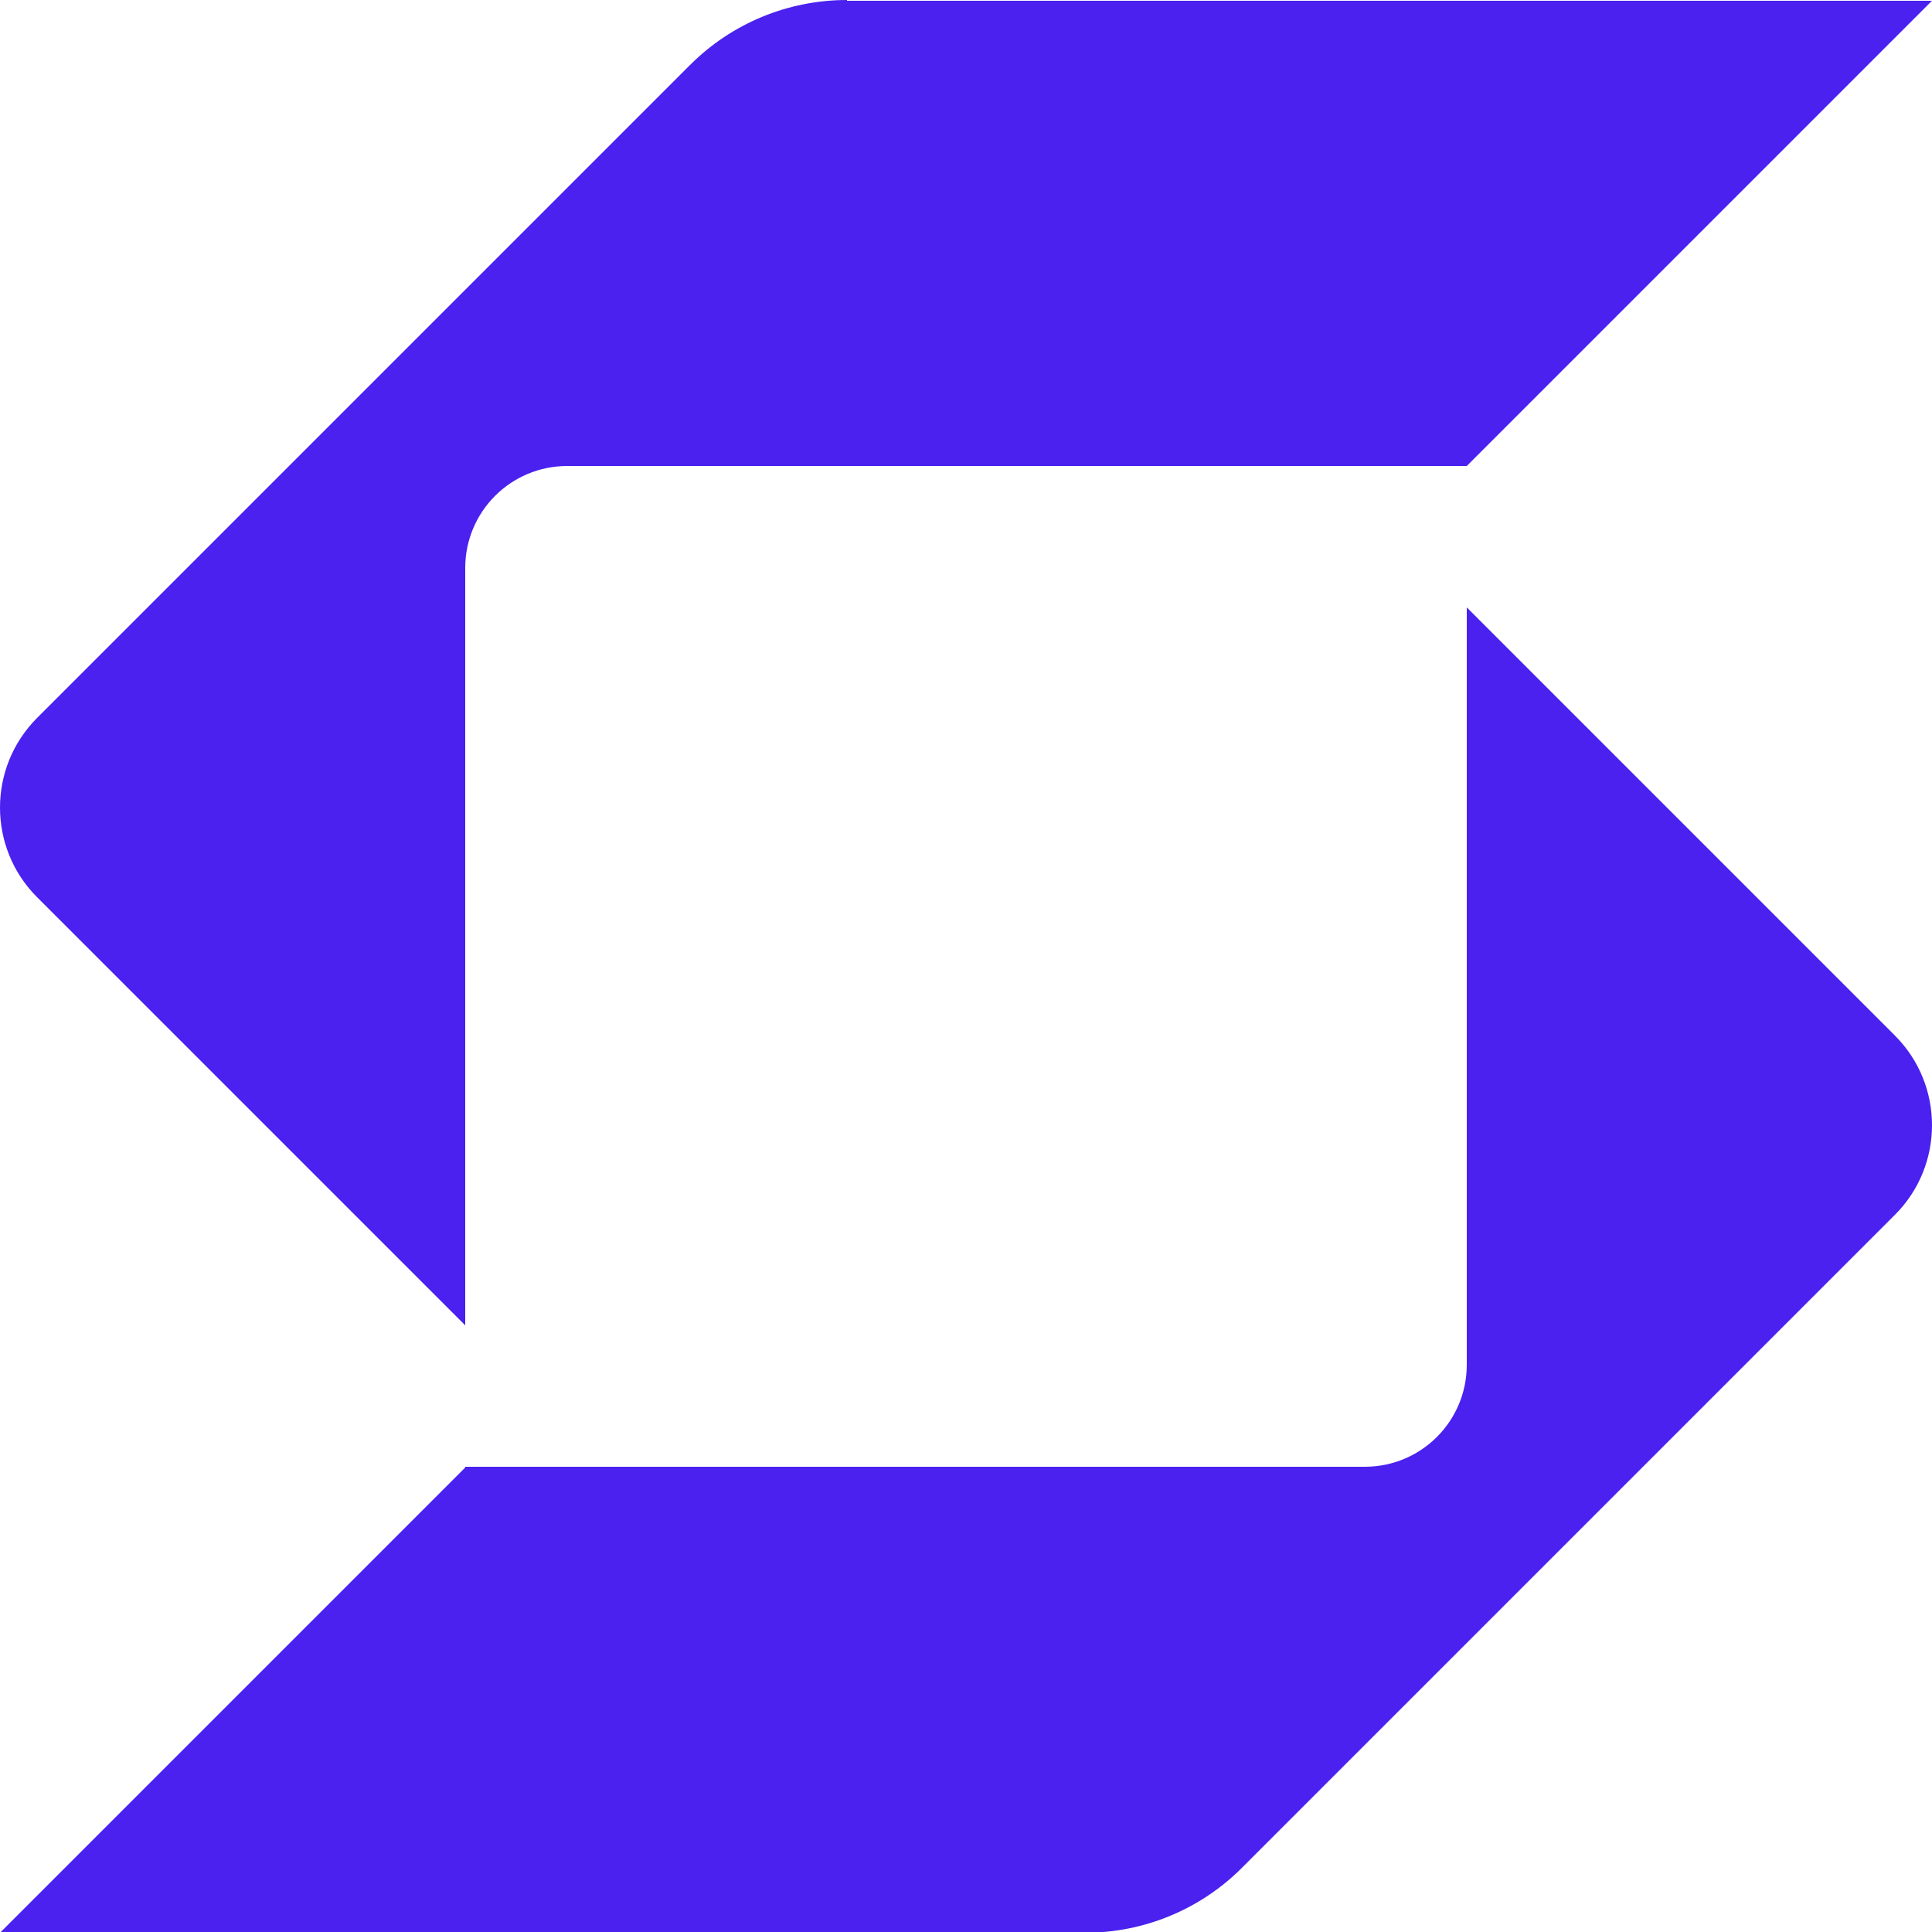
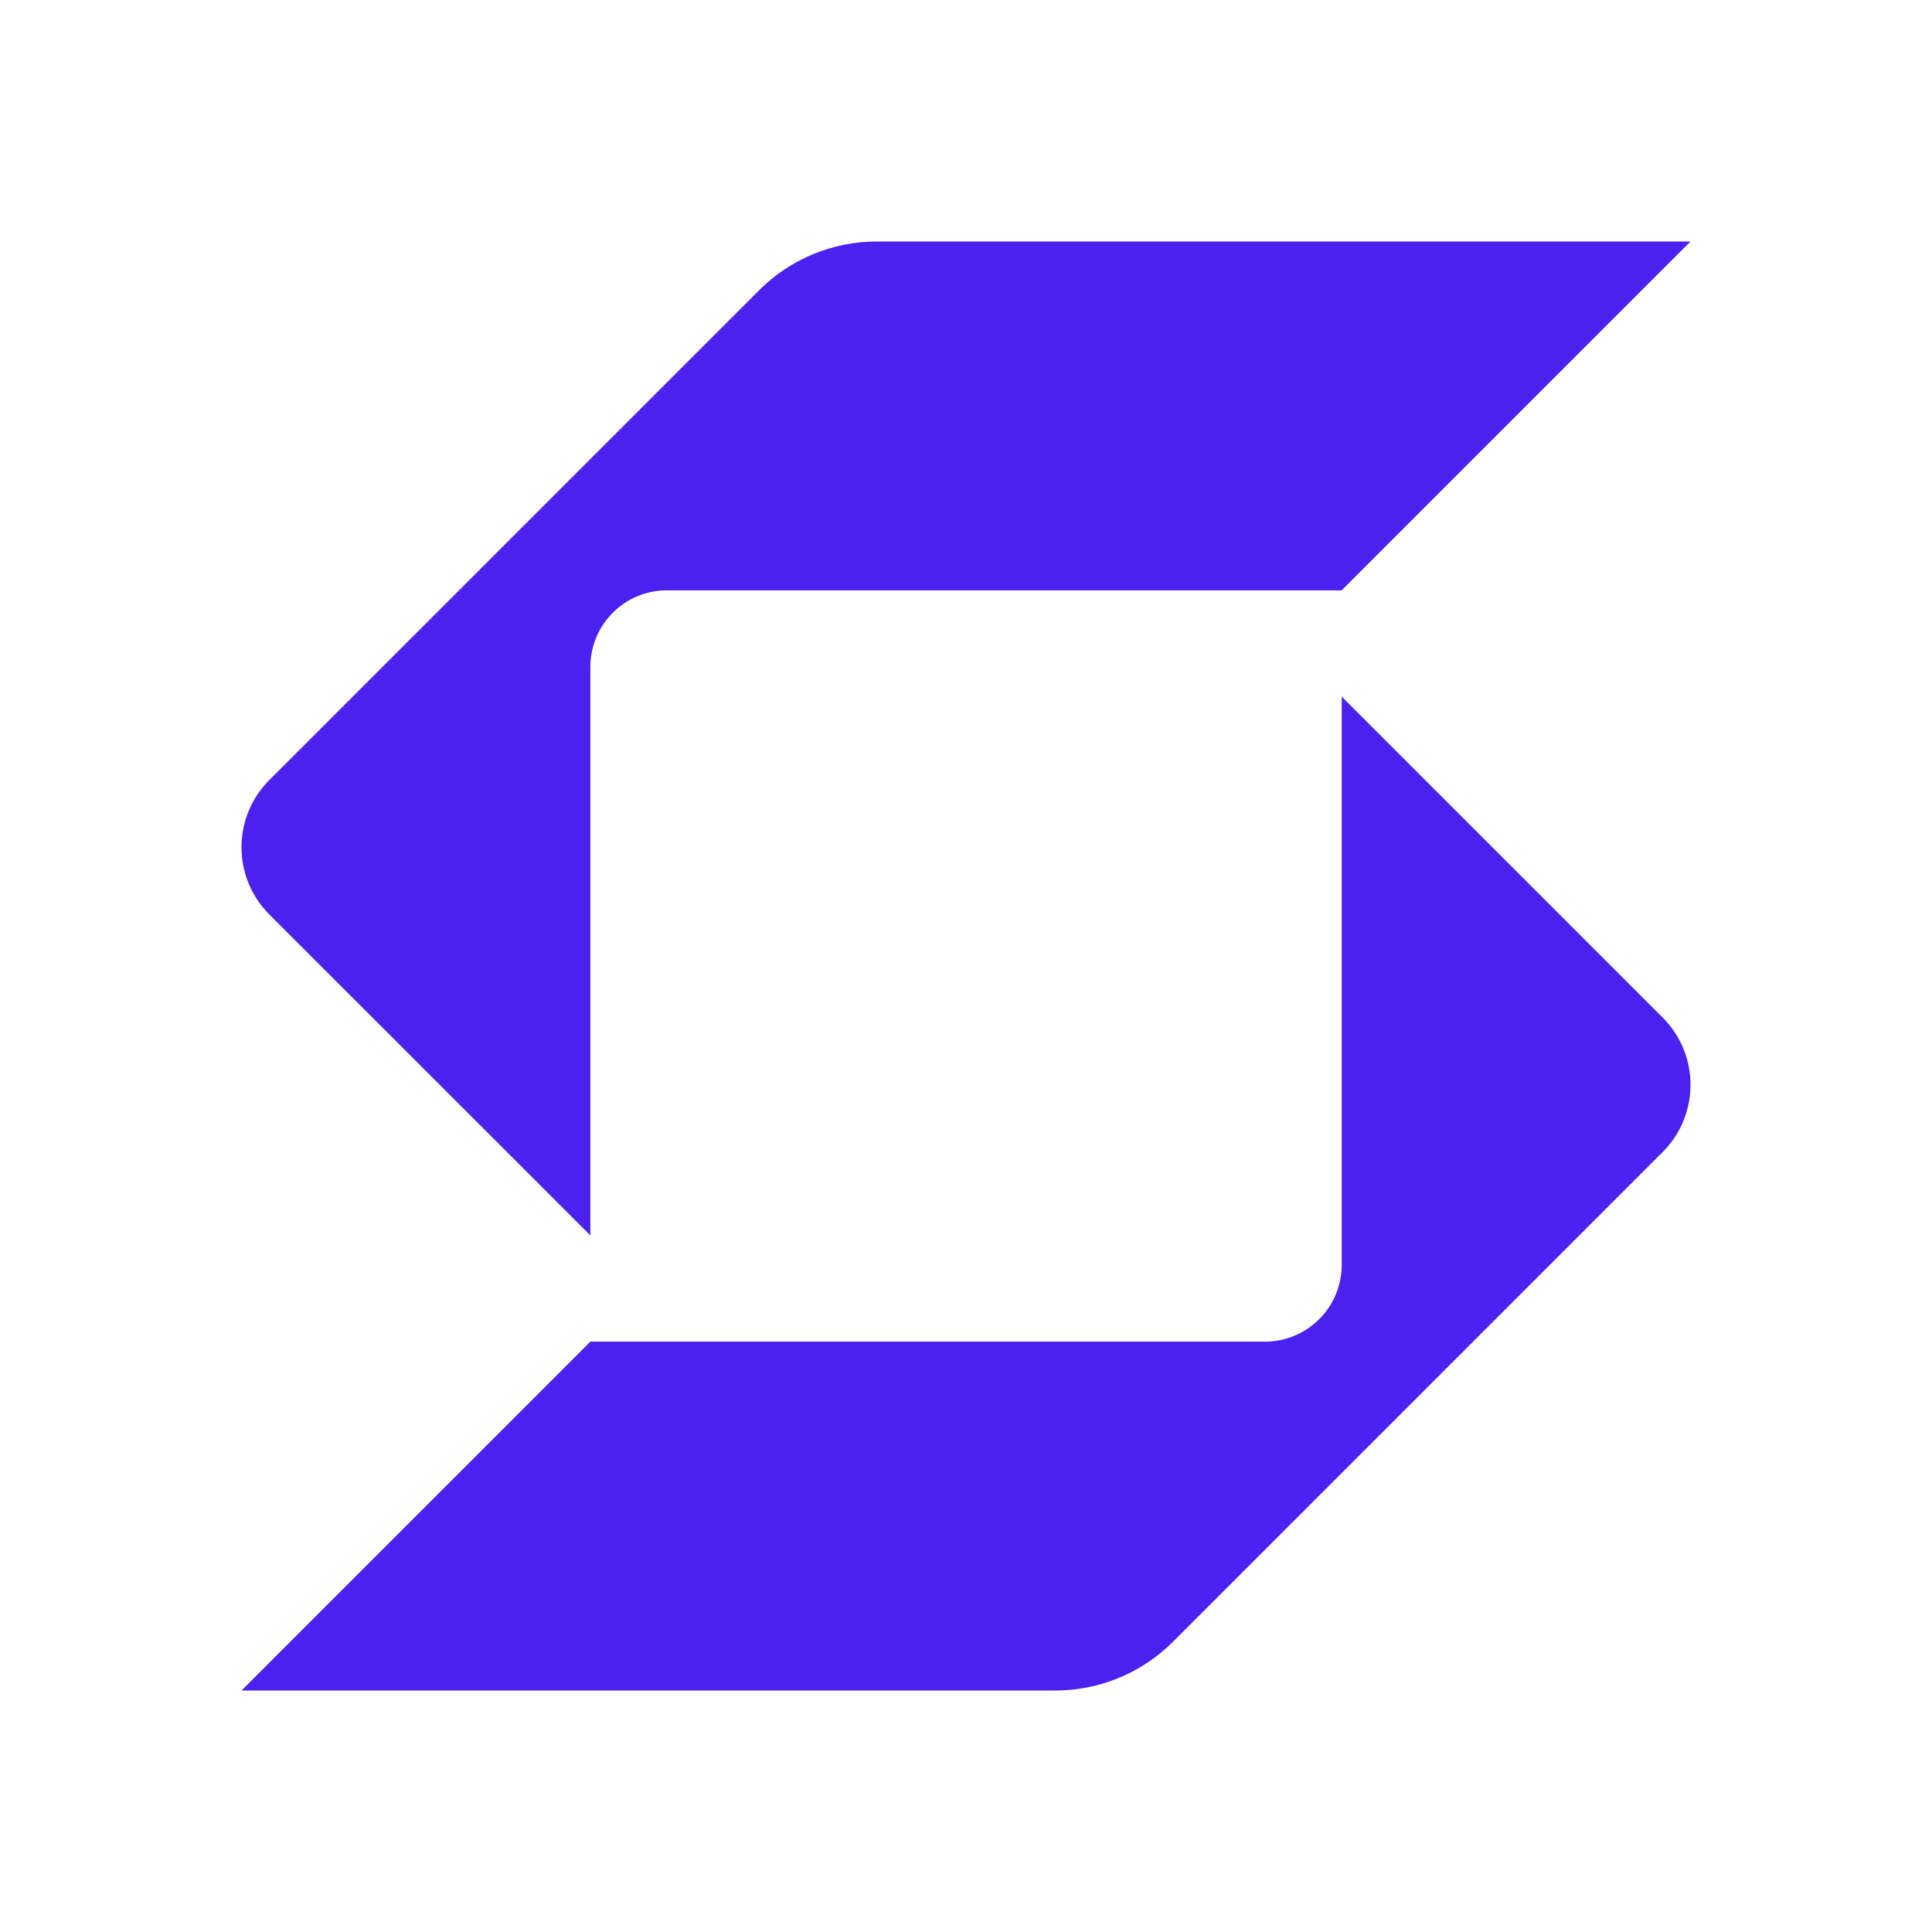
- <svg xmlns="http://www.w3.org/2000/svg" x="0px" y="0px" viewBox="0 0 2500 2500" xml:space="preserve">
-   <style type="text/css">
- 	.st0{fill:#4A21EF;}
-   </style>
-   <g>
-     <g>
-       <path class="st0" d="M1096,0c-76,0-149,30-203,84L48,929c-32,32-48,74-48,116s16,84,48,116l554,554V735c0-73,59-132,132-132 c309,0,1062,0,1164,0L2500,1H1096V0z" />
-       <path class="st0" d="M602,1898h1164c73,0,132-59,132-132V786l554,554c32,32,48,74,48,116s-16,84-48,116l-845,845 c-54,54-127,84-203,84H0l602-602V1898z" />
-     </g>
-   </g>
+ <svg xmlns="http://www.w3.org/2000/svg" width="32" height="32" fill="none" viewBox="0 0 32 32">
+   <path fill="#4A21EF" d="M14.521 4c-.73 0-1.43.29-1.947.807L4.461 12.92a1.575 1.575 0 0 0-.001 2.226l5.318 5.316V11.05c0-.703.565-1.272 1.267-1.272h11.177L28 4H14.52ZM9.778 22.222h11.173c.702 0 1.272-.57 1.272-1.271v-9.413l5.317 5.317c.307.307.46.71.46 1.112 0 .403-.153.806-.46 1.113l-8.113 8.114a2.755 2.755 0 0 1-1.948.806H4.001l5.777-5.778Z" />
</svg>
